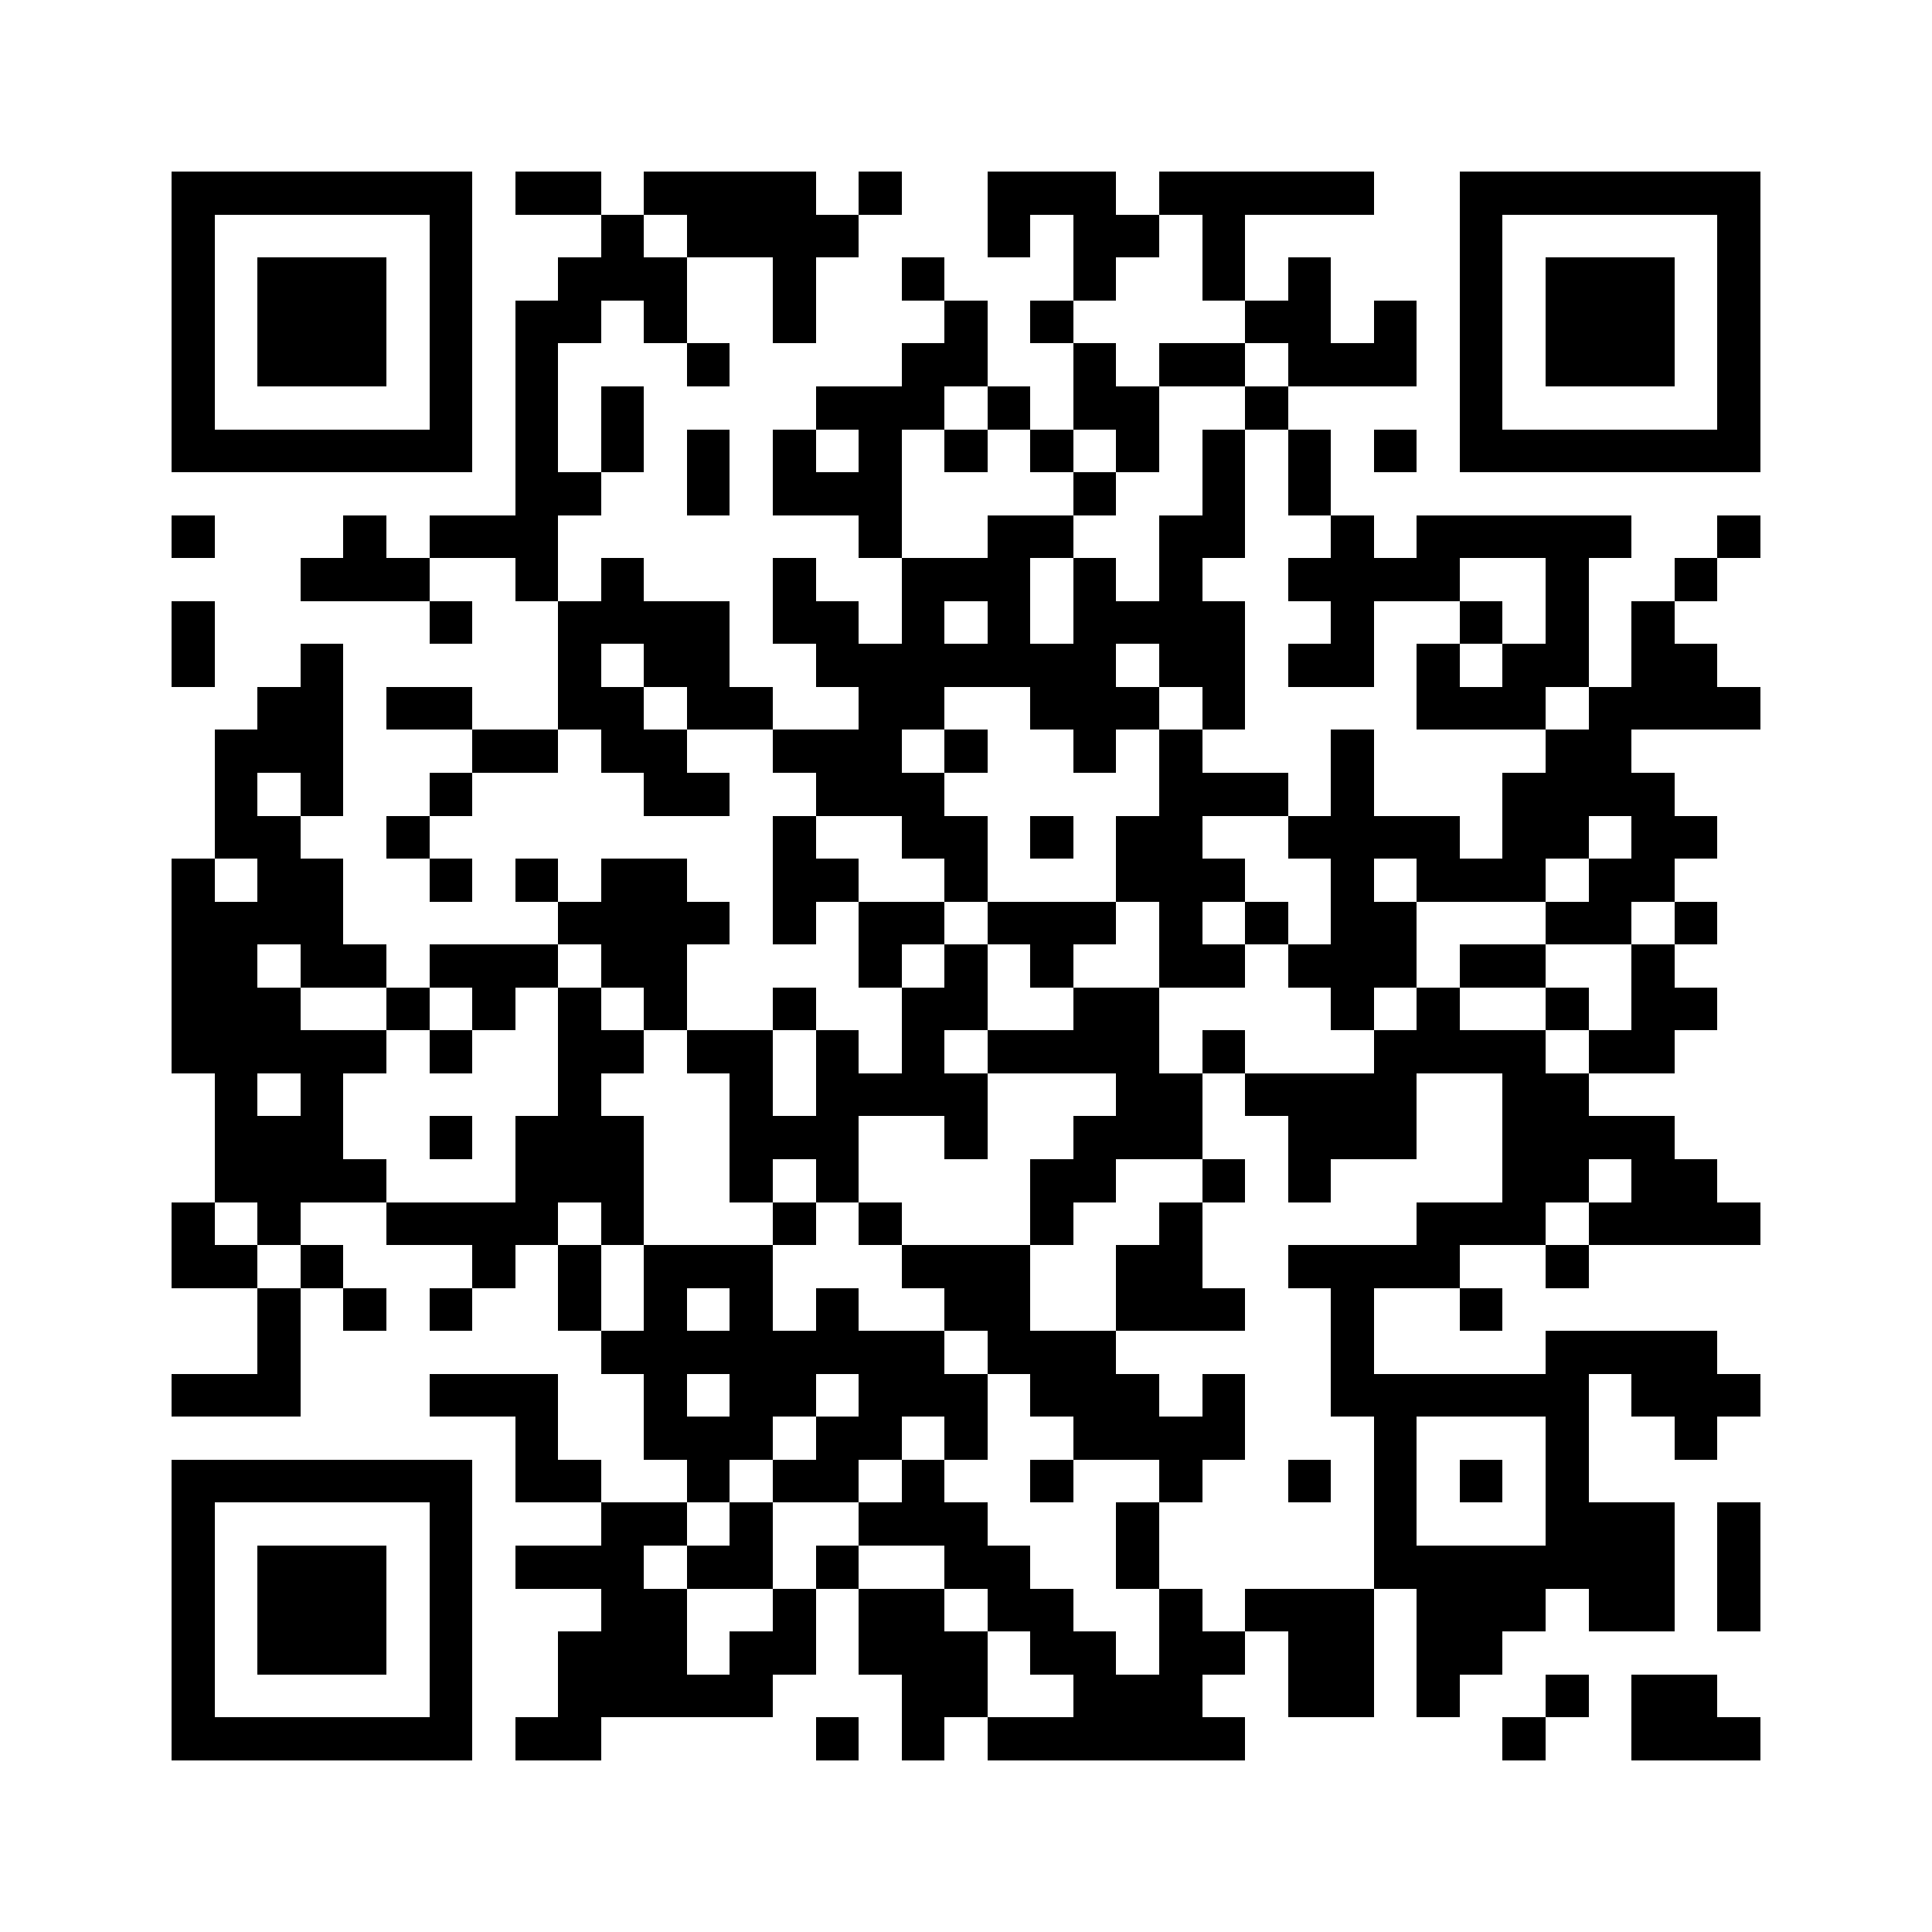
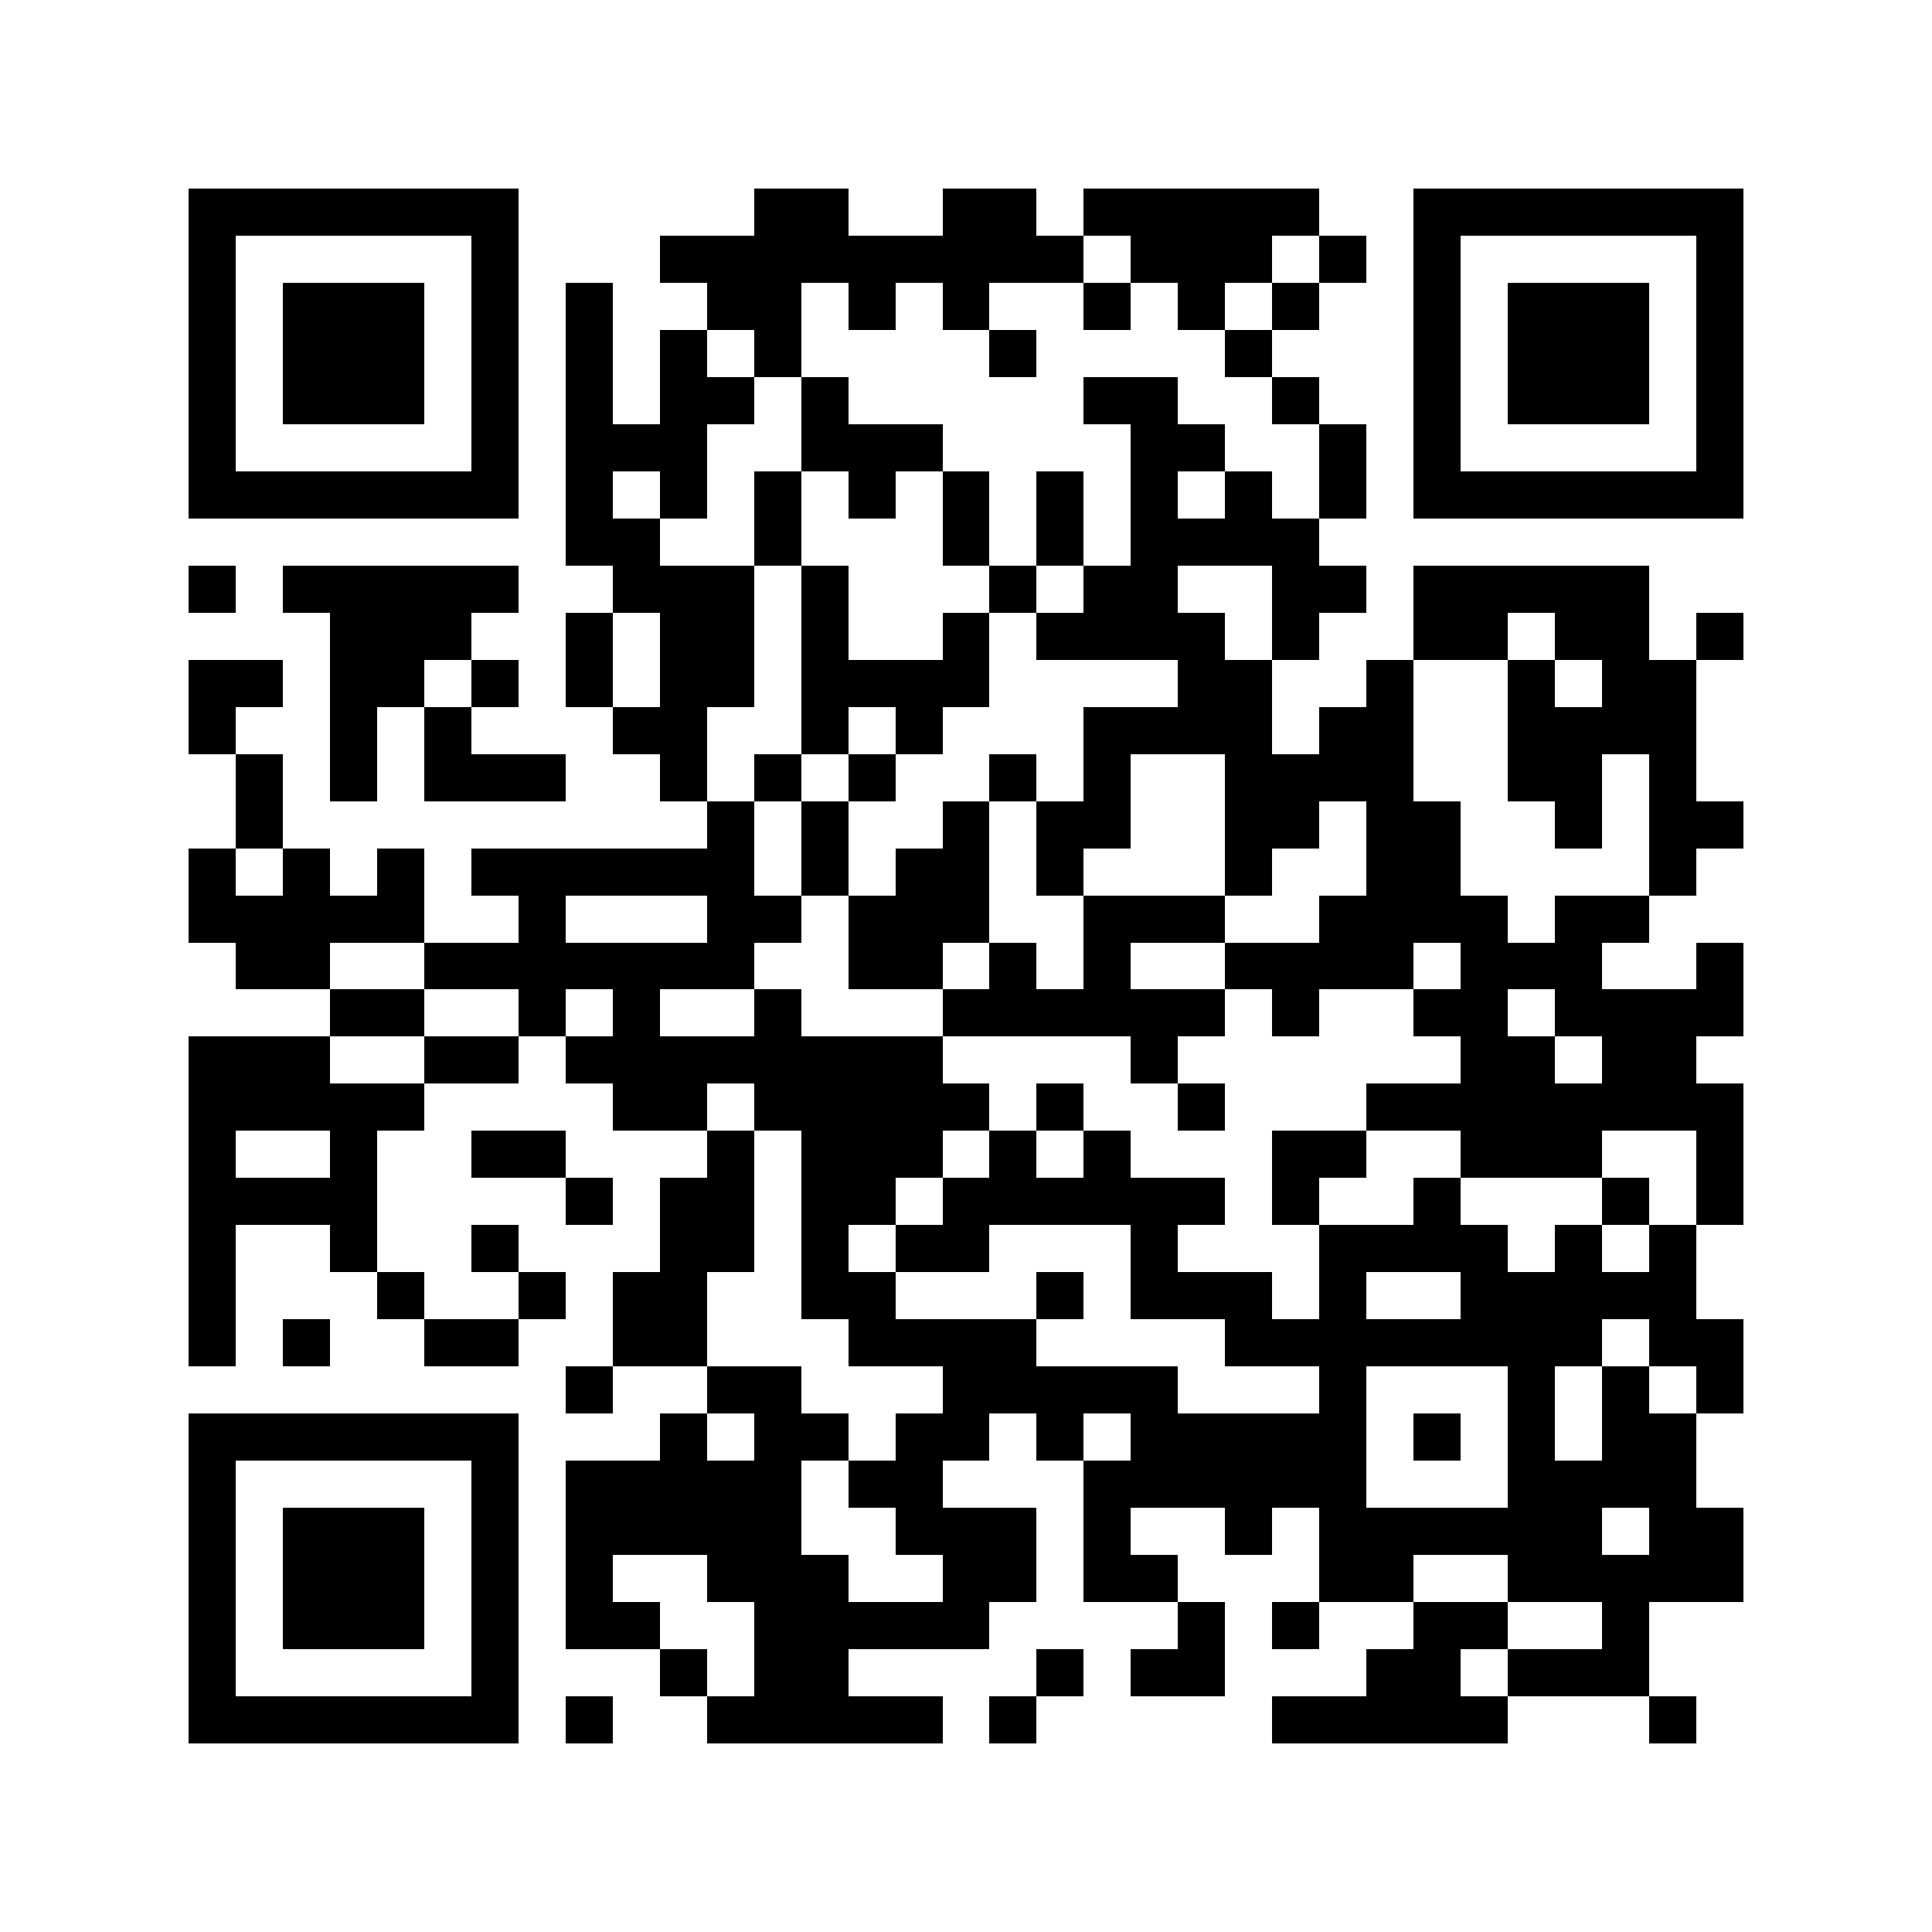
- <svg xmlns="http://www.w3.org/2000/svg" viewBox="0 0 45 45" shape-rendering="crispEdges">
-   <path fill="#ffffff" d="M0 0h45v45H0z" />
-   <path stroke="#000000" d="M4 4.5h7m1 0h2m1 0h4m1 0h1m2 0h3m1 0h5m2 0h7M4 5.5h1m5 0h1m3 0h1m1 0h4m3 0h1m1 0h2m1 0h1m5 0h1m5 0h1M4 6.5h1m1 0h3m1 0h1m2 0h3m2 0h1m2 0h1m3 0h1m2 0h1m1 0h1m3 0h1m1 0h3m1 0h1M4 7.5h1m1 0h3m1 0h1m1 0h2m1 0h1m2 0h1m3 0h1m1 0h1m4 0h2m1 0h1m1 0h1m1 0h3m1 0h1M4 8.5h1m1 0h3m1 0h1m1 0h1m3 0h1m4 0h2m2 0h1m1 0h2m1 0h3m1 0h1m1 0h3m1 0h1M4 9.5h1m5 0h1m1 0h1m1 0h1m4 0h3m1 0h1m1 0h2m2 0h1m4 0h1m5 0h1M4 10.5h7m1 0h1m1 0h1m1 0h1m1 0h1m1 0h1m1 0h1m1 0h1m1 0h1m1 0h1m1 0h1m1 0h1m1 0h7M12 11.5h2m2 0h1m1 0h3m4 0h1m2 0h1m1 0h1M4 12.5h1m3 0h1m1 0h3m7 0h1m2 0h2m2 0h2m2 0h1m1 0h5m2 0h1M7 13.5h3m2 0h1m1 0h1m3 0h1m2 0h3m1 0h1m1 0h1m2 0h4m2 0h1m2 0h1M4 14.5h1m5 0h1m2 0h4m1 0h2m1 0h1m1 0h1m1 0h4m2 0h1m2 0h1m1 0h1m1 0h1M4 15.5h1m2 0h1m5 0h1m1 0h2m2 0h7m1 0h2m1 0h2m1 0h1m1 0h2m1 0h2M6 16.5h2m1 0h2m2 0h2m1 0h2m2 0h2m2 0h3m1 0h1m4 0h3m1 0h4M5 17.5h3m3 0h2m1 0h2m2 0h3m1 0h1m2 0h1m1 0h1m3 0h1m4 0h2M5 18.5h1m1 0h1m2 0h1m4 0h2m2 0h3m5 0h3m1 0h1m3 0h4M5 19.5h2m2 0h1m8 0h1m2 0h2m1 0h1m1 0h2m2 0h4m1 0h2m1 0h2M4 20.5h1m1 0h2m2 0h1m1 0h1m1 0h2m2 0h2m2 0h1m3 0h3m2 0h1m1 0h3m1 0h2M4 21.5h4m5 0h4m1 0h1m1 0h2m1 0h3m1 0h1m1 0h1m1 0h2m3 0h2m1 0h1M4 22.5h2m1 0h2m1 0h3m1 0h2m4 0h1m1 0h1m1 0h1m2 0h2m1 0h3m1 0h2m2 0h1M4 23.5h3m2 0h1m1 0h1m1 0h1m1 0h1m2 0h1m2 0h2m2 0h2m4 0h1m1 0h1m2 0h1m1 0h2M4 24.5h5m1 0h1m2 0h2m1 0h2m1 0h1m1 0h1m1 0h4m1 0h1m3 0h4m1 0h2M5 25.5h1m1 0h1m5 0h1m3 0h1m1 0h4m3 0h2m1 0h4m2 0h2M5 26.5h3m2 0h1m1 0h3m2 0h3m2 0h1m2 0h3m2 0h3m2 0h4M5 27.5h4m3 0h3m2 0h1m1 0h1m4 0h2m2 0h1m1 0h1m4 0h2m1 0h2M4 28.5h1m1 0h1m2 0h4m1 0h1m3 0h1m1 0h1m3 0h1m2 0h1m5 0h3m1 0h4M4 29.5h2m1 0h1m3 0h1m1 0h1m1 0h3m3 0h3m2 0h2m2 0h4m2 0h1M6 30.5h1m1 0h1m1 0h1m2 0h1m1 0h1m1 0h1m1 0h1m2 0h2m2 0h3m2 0h1m2 0h1M6 31.5h1m7 0h8m1 0h3m5 0h1m4 0h4M4 32.5h3m3 0h3m2 0h1m1 0h2m1 0h3m1 0h3m1 0h1m2 0h6m1 0h3M12 33.5h1m2 0h3m1 0h2m1 0h1m2 0h4m3 0h1m3 0h1m2 0h1M4 34.5h7m1 0h2m2 0h1m1 0h2m1 0h1m2 0h1m2 0h1m2 0h1m1 0h1m1 0h1m1 0h1M4 35.5h1m5 0h1m3 0h2m1 0h1m2 0h3m3 0h1m5 0h1m3 0h3m1 0h1M4 36.5h1m1 0h3m1 0h1m1 0h3m1 0h2m1 0h1m2 0h2m2 0h1m5 0h7m1 0h1M4 37.5h1m1 0h3m1 0h1m3 0h2m2 0h1m1 0h2m1 0h2m2 0h1m1 0h3m1 0h3m1 0h2m1 0h1M4 38.5h1m1 0h3m1 0h1m2 0h3m1 0h2m1 0h3m1 0h2m1 0h2m1 0h2m1 0h2M4 39.5h1m5 0h1m2 0h5m3 0h2m2 0h3m2 0h2m1 0h1m2 0h1m1 0h2M4 40.5h7m1 0h2m5 0h1m1 0h1m1 0h6m6 0h1m2 0h3" />
+ <svg xmlns="http://www.w3.org/2000/svg" viewBox="0 0 41 41" shape-rendering="crispEdges">
+   <path fill="#ffffff" d="M0 0h41v41H0z" />
+   <path stroke="#000000" d="M4 4.5h7m5 0h2m2 0h2m1 0h5m2 0h7M4 5.5h1m5 0h1m3 0h9m1 0h3m1 0h1m1 0h1m5 0h1M4 6.5h1m1 0h3m1 0h1m1 0h1m2 0h2m1 0h1m1 0h1m2 0h1m1 0h1m1 0h1m2 0h1m1 0h3m1 0h1M4 7.5h1m1 0h3m1 0h1m1 0h1m1 0h1m1 0h1m4 0h1m4 0h1m3 0h1m1 0h3m1 0h1M4 8.5h1m1 0h3m1 0h1m1 0h1m1 0h2m1 0h1m5 0h2m2 0h1m2 0h1m1 0h3m1 0h1M4 9.5h1m5 0h1m1 0h3m2 0h3m4 0h2m2 0h1m1 0h1m5 0h1M4 10.5h7m1 0h1m1 0h1m1 0h1m1 0h1m1 0h1m1 0h1m1 0h1m1 0h1m1 0h1m1 0h7M12 11.5h2m2 0h1m3 0h1m1 0h1m1 0h4M4 12.5h1m1 0h5m2 0h3m1 0h1m3 0h1m1 0h2m2 0h2m1 0h5M7 13.5h3m2 0h1m1 0h2m1 0h1m2 0h1m1 0h4m1 0h1m2 0h2m1 0h2m1 0h1M4 14.5h2m1 0h2m1 0h1m1 0h1m1 0h2m1 0h4m4 0h2m2 0h1m2 0h1m1 0h2M4 15.5h1m2 0h1m1 0h1m3 0h2m2 0h1m1 0h1m3 0h4m1 0h2m2 0h4M5 16.5h1m1 0h1m1 0h3m2 0h1m1 0h1m1 0h1m2 0h1m1 0h1m2 0h4m2 0h2m1 0h1M5 17.5h1m9 0h1m1 0h1m2 0h1m1 0h2m2 0h2m1 0h2m2 0h1m1 0h2M4 18.5h1m1 0h1m1 0h1m1 0h6m1 0h1m1 0h2m1 0h1m3 0h1m2 0h2m4 0h1M4 19.5h5m2 0h1m3 0h2m1 0h3m2 0h3m2 0h4m1 0h2M5 20.5h2m2 0h7m2 0h2m1 0h1m1 0h1m2 0h4m1 0h3m2 0h1M7 21.5h2m2 0h1m1 0h1m2 0h1m3 0h6m1 0h1m2 0h2m1 0h4M4 22.5h3m2 0h2m1 0h8m4 0h1m6 0h2m1 0h2M4 23.5h5m4 0h2m1 0h5m1 0h1m2 0h1m3 0h8M4 24.5h1m2 0h1m2 0h2m3 0h1m1 0h3m1 0h1m1 0h1m3 0h2m2 0h3m2 0h1M4 25.5h4m4 0h1m1 0h2m1 0h2m1 0h6m1 0h1m2 0h1m3 0h1m1 0h1M4 26.5h1m2 0h1m2 0h1m3 0h2m1 0h1m1 0h2m3 0h1m3 0h4m1 0h1m1 0h1M4 27.5h1m3 0h1m2 0h1m1 0h2m2 0h2m3 0h1m1 0h3m1 0h1m2 0h5M4 28.5h1m1 0h1m2 0h2m2 0h2m3 0h4m4 0h8m1 0h2M12 29.5h1m2 0h2m3 0h5m3 0h1m3 0h1m1 0h1m1 0h1M4 30.5h7m3 0h1m1 0h2m1 0h2m1 0h1m1 0h5m1 0h1m1 0h1m1 0h2M4 31.5h1m5 0h1m1 0h5m1 0h2m3 0h6m3 0h4M4 32.5h1m1 0h3m1 0h1m1 0h5m2 0h3m1 0h1m2 0h1m1 0h6m1 0h2M4 33.5h1m1 0h3m1 0h1m1 0h1m2 0h3m2 0h2m1 0h2m3 0h2m2 0h5M4 34.5h1m1 0h3m1 0h1m1 0h2m2 0h5m4 0h1m1 0h1m2 0h2m2 0h1M4 35.5h1m5 0h1m3 0h1m1 0h2m4 0h1m1 0h2m3 0h2m1 0h3M4 36.5h7m1 0h1m2 0h5m1 0h1m5 0h5m3 0h1" />
</svg>
